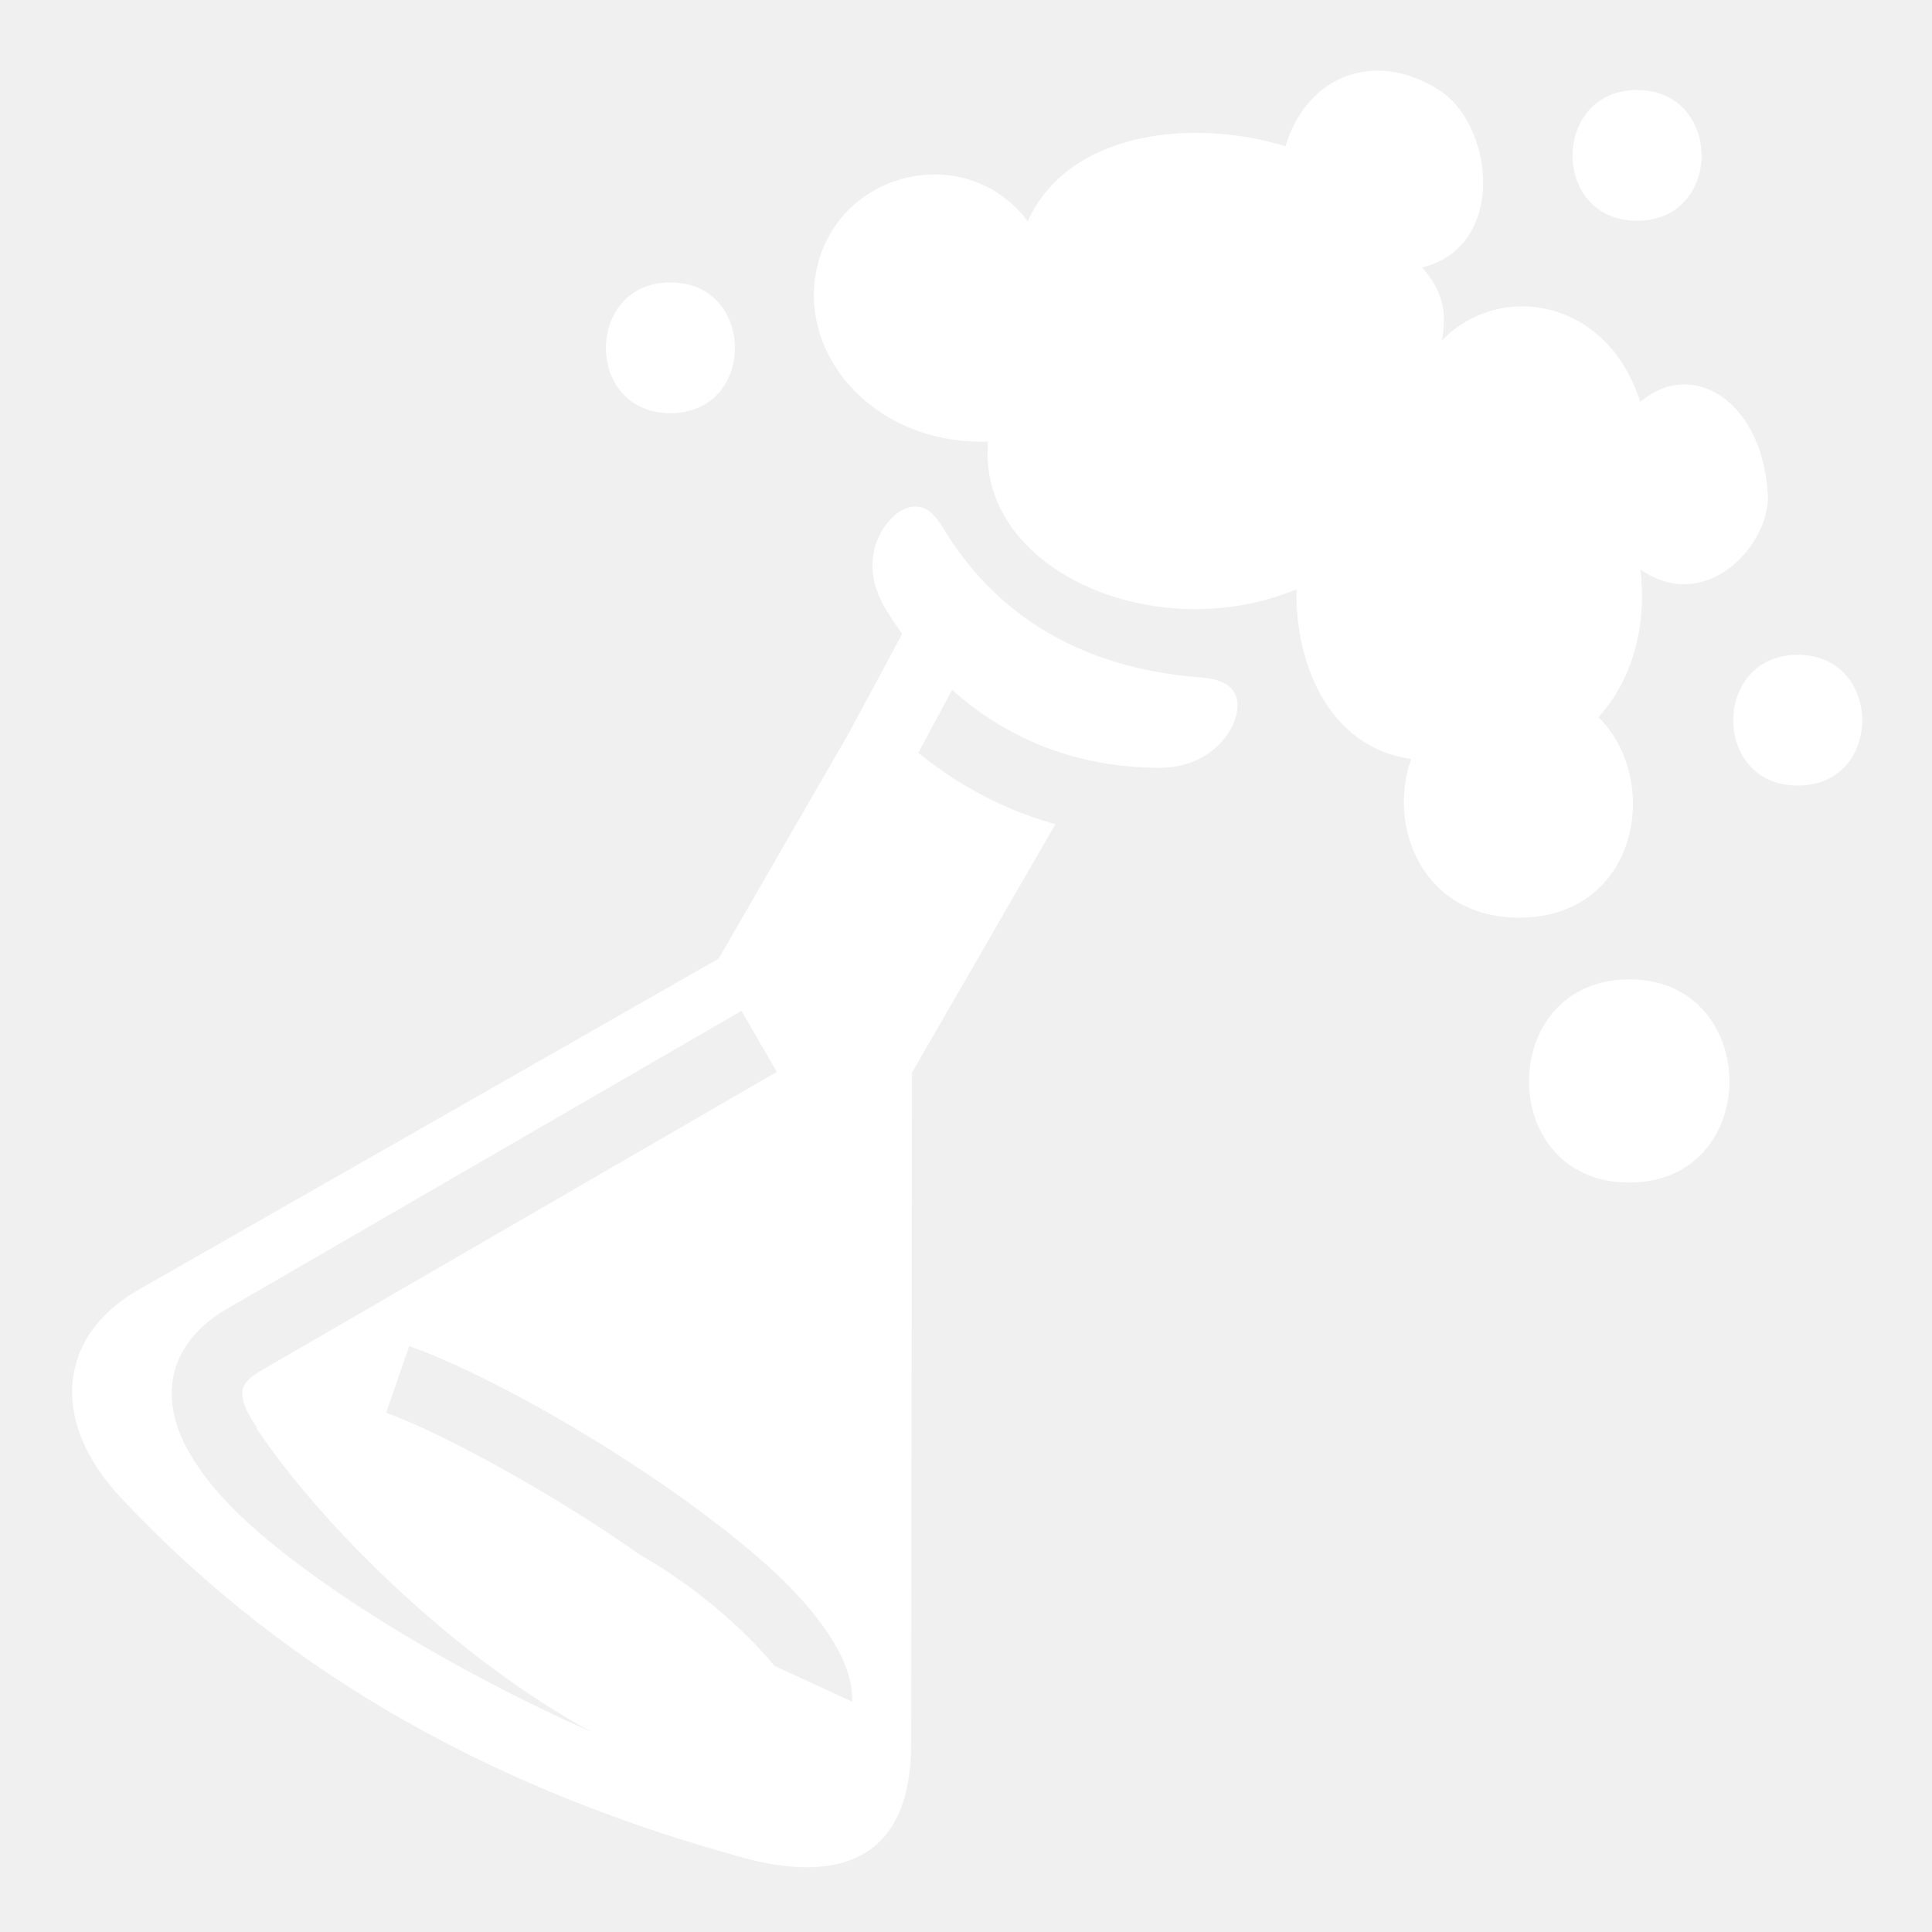
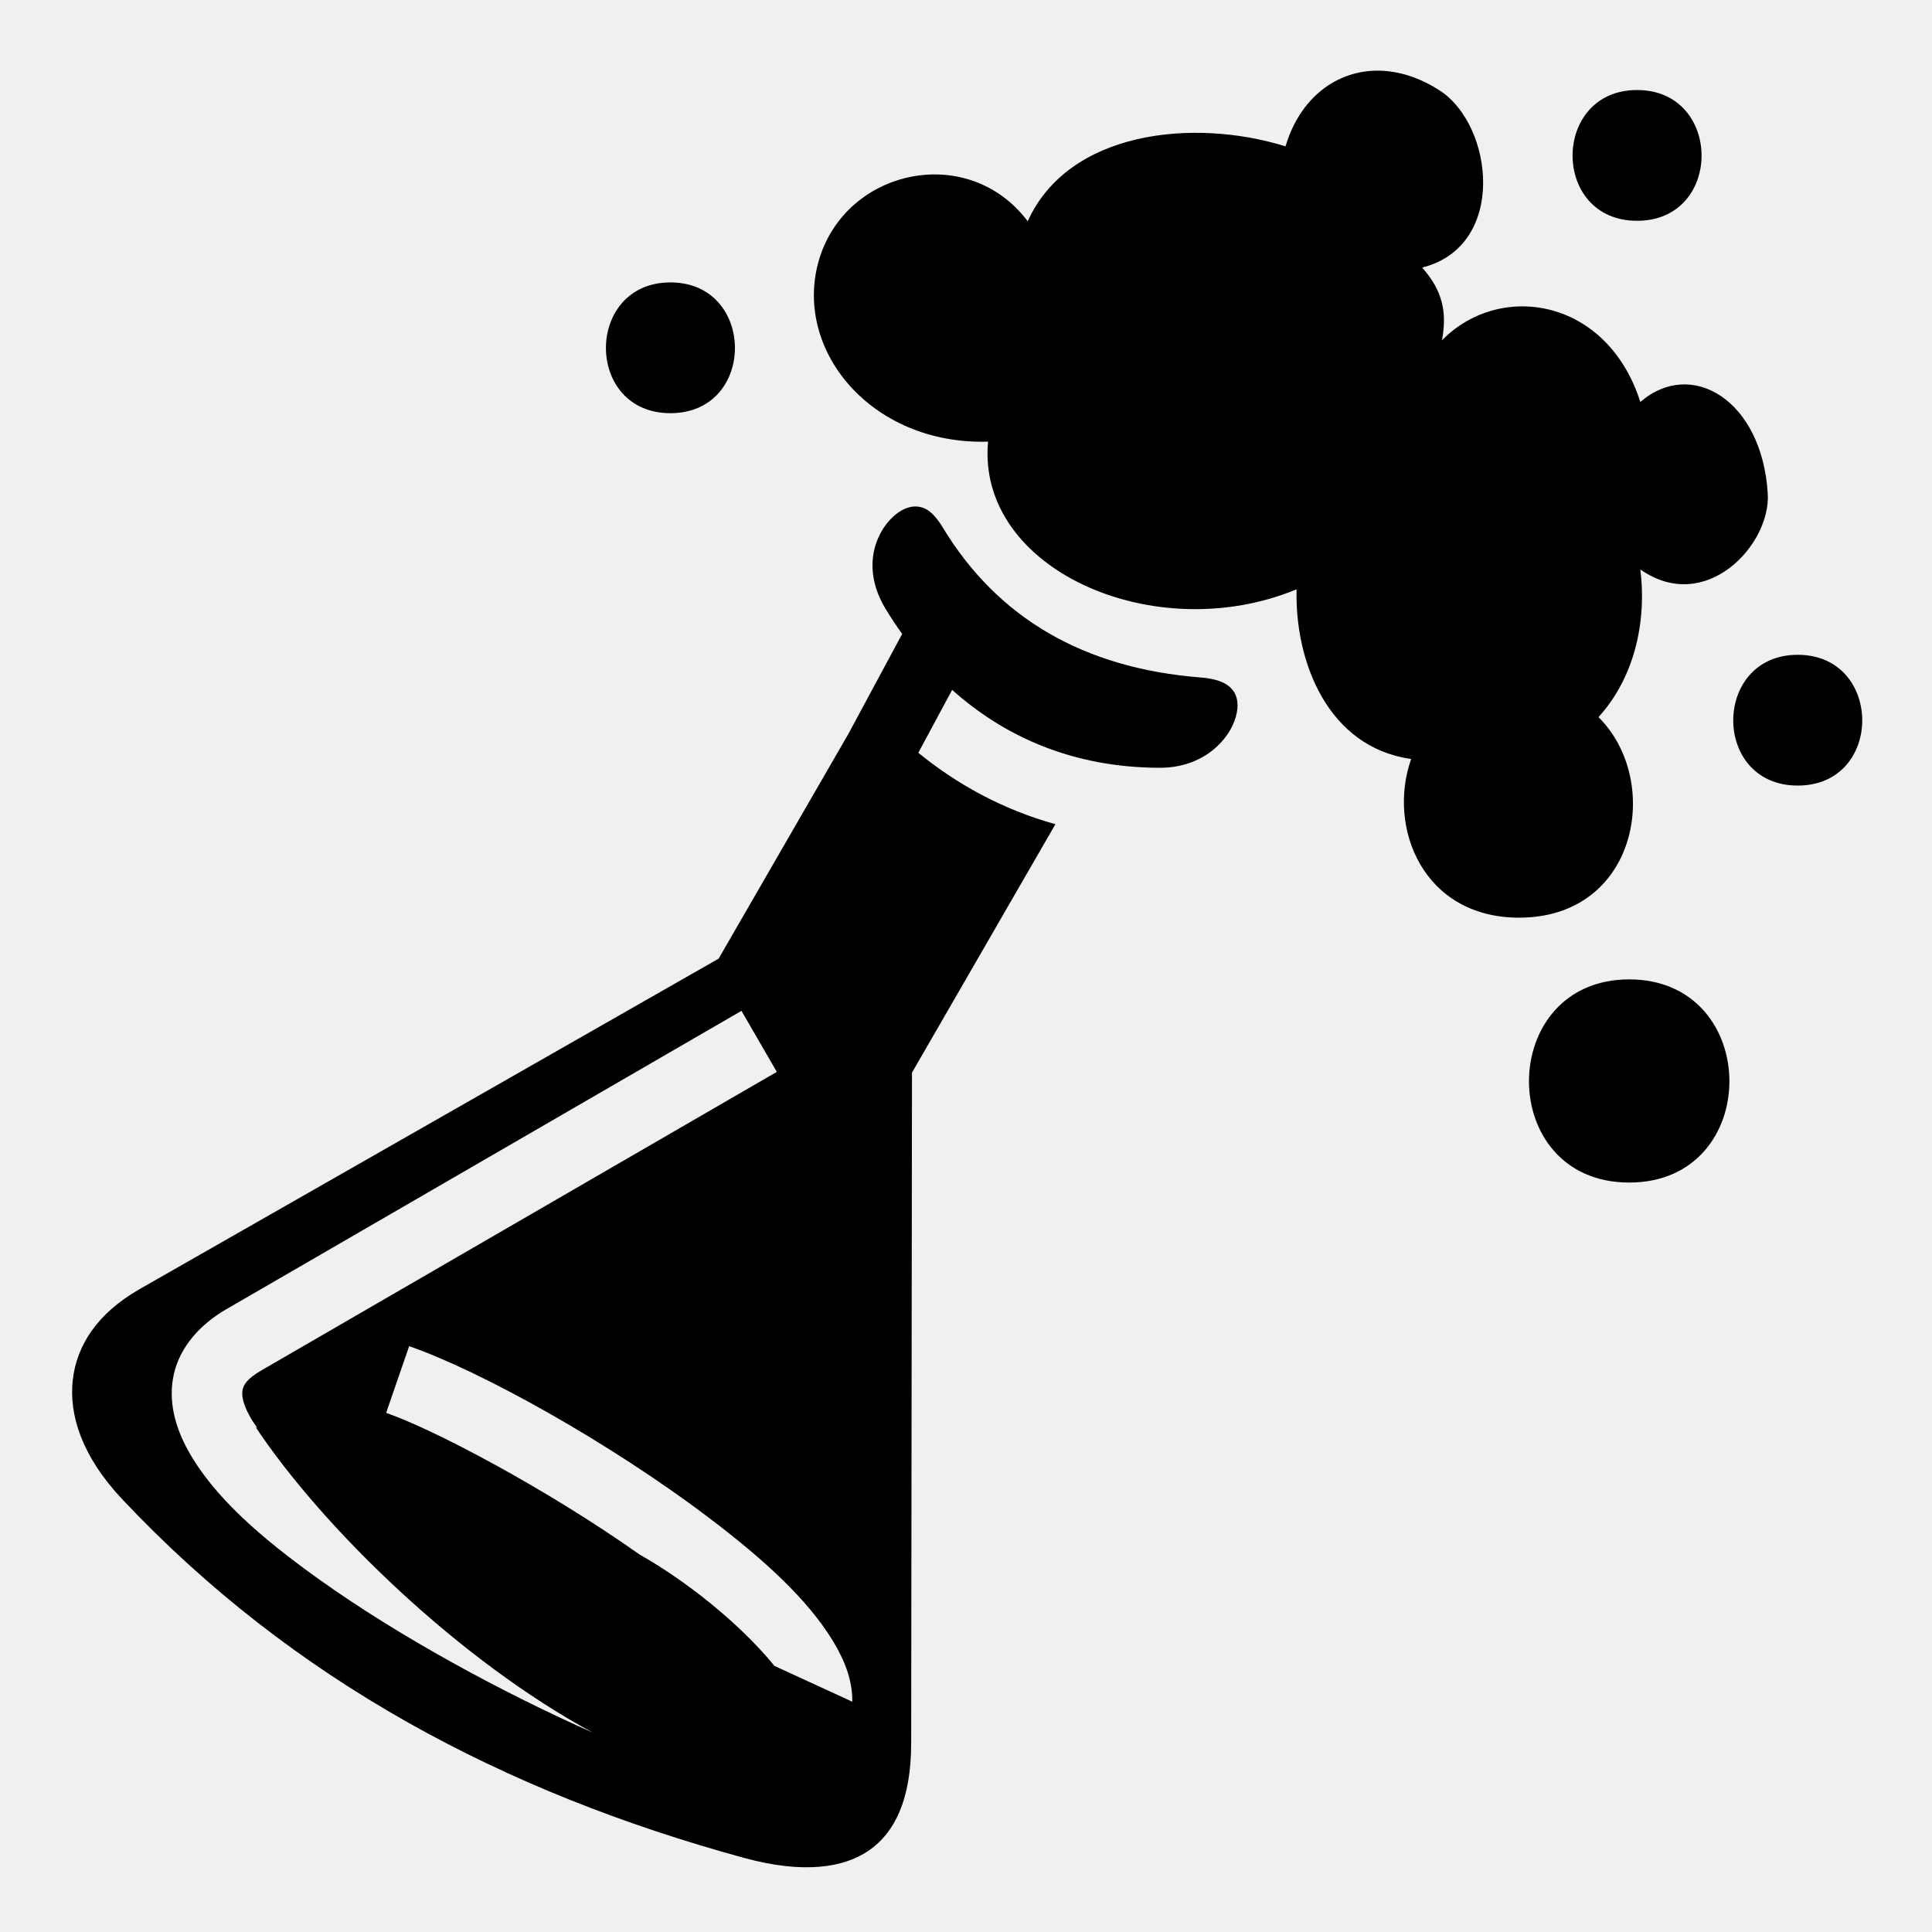
- <svg xmlns="http://www.w3.org/2000/svg" viewBox="0 0 512 512" style="height: 512px; width: 512px;">
+ <svg xmlns="http://www.w3.org/2000/svg" viewBox="0 0 512 512">
  <g class="" transform="translate(0,0)" style="touch-action: none;">
-     <path d="M365.47 18.727c-11.353-.18-21.053 7.365-24.786 20.058h-.002c-24.423-7.6-57.52-4.092-68.328 19.856-15.69-20.86-47.866-13.98-55.194 9.85-7.328 23.828 13.462 49.474 44.68 48.55-3.078 33.98 44.304 54.69 81.764 39.132-.473 19.307 8.312 41.853 30.37 44.97-6.395 18.11 3.104 42.047 28.614 42.047 31.47 0 38.024-36.316 21.025-53.145 9.474-10.39 12.832-25.167 11.096-39.13 17.282 12.104 34.59-6.52 33.767-20.08-1.516-24.97-20.366-35.97-33.768-24.3-8.8-27.616-37.243-32.007-52.562-16.353 1.35-7.425.2-13.105-5.255-19.274 22.605-5.702 18.913-37.698 4.68-46.904-5.44-3.517-10.942-5.195-16.102-5.277zm68.37 5.13c-22.7 0-22.882 34.655 0 34.655s22.7-34.655 0-34.655zM177.672 74.842c-22.7 0-22.882 34.654 0 34.654s22.7-34.654 0-34.654zm64.695 59.38c-1.695.06-3.792.895-5.877 2.887-4.765 4.554-8.11 13.804-1.814 24.216 1.365 2.257 2.837 4.486 4.408 6.672l-14.21 26.414-34.43 59.637-153.62 87.682-.008.006c-11.038 6.375-16.508 14.786-17.537 24.037-1.03 9.254 2.46 20.22 13.083 31.508 45.295 48.134 101.19 77.71 164.907 95.106 15.645 4.267 26.47 2.614 33.156-2.1 6.686-4.712 11.047-13.382 11.047-28.413v-.006l.214-177.61 38.008-65.832c-14.036-3.907-26.16-10.638-36.332-18.932l8.967-16.67c13.568 12.152 31.753 20.64 55.14 20.645 11.536-.03 18.363-7.457 20.046-13.542.84-3.044.414-5.247-.604-6.73-1.018-1.48-3.004-3.204-8.754-3.66-31.006-2.452-53.782-15.764-68.293-39.714-2.816-4.65-5-5.413-6.797-5.584-.224-.02-.46-.028-.7-.02zm234.053 39.305c-22.7 0-22.882 34.655 0 34.655s22.7-34.655 0-34.655zm-44.668 86.022c-35.27 0-35.553 53.837 0 53.837s35.27-53.838 0-53.838zm-235.256 8.337l9.367 16.172-136.506 79.06-.005.003c-4 2.31-4.756 3.894-5.043 5.127-.29 1.233-.127 3.423 1.852 7.027.543.988 1.228 2.044 2.024 3.15l-.416-.193c18.068 27.077 54.2 61.967 89.34 80.934-23.56-10.45-50.91-25.15-72.737-40.756C69.11 407.5 56.51 396.524 49.78 384.272c-3.363-6.124-5.332-13.14-3.673-20.262 1.66-7.123 6.93-13.046 13.9-17.07l136.49-79.053zm-88.068 88.87c18.55 6.4 52.894 25.26 80.154 46.013 13.63 10.375 25.305 20.885 32.086 31.998 3.022 4.952 5.264 10.303 5.2 16.203l-20.626-9.488c-9.495-11.61-23.806-22.776-35.75-29.517-24.435-17.28-54.436-33.15-67.16-37.54l6.096-17.667z" fill="#fff" fill-opacity="1" />
+     <path d="M365.47 18.727c-11.353-.18-21.053 7.365-24.786 20.058h-.002c-24.423-7.6-57.52-4.092-68.328 19.856-15.69-20.86-47.866-13.98-55.194 9.85-7.328 23.828 13.462 49.474 44.68 48.55-3.078 33.98 44.304 54.69 81.764 39.132-.473 19.307 8.312 41.853 30.37 44.97-6.395 18.11 3.104 42.047 28.614 42.047 31.47 0 38.024-36.316 21.025-53.145 9.474-10.39 12.832-25.167 11.096-39.13 17.282 12.104 34.59-6.52 33.767-20.08-1.516-24.97-20.366-35.97-33.768-24.3-8.8-27.616-37.243-32.007-52.562-16.353 1.35-7.425.2-13.105-5.255-19.274 22.605-5.702 18.913-37.698 4.68-46.904-5.44-3.517-10.942-5.195-16.102-5.277zm68.37 5.13c-22.7 0-22.882 34.655 0 34.655s22.7-34.655 0-34.655zM177.672 74.842c-22.7 0-22.882 34.654 0 34.654s22.7-34.654 0-34.654zm64.695 59.38c-1.695.06-3.792.895-5.877 2.887-4.765 4.554-8.11 13.804-1.814 24.216 1.365 2.257 2.837 4.486 4.408 6.672l-14.21 26.414-34.43 59.637-153.62 87.682-.008.006c-11.038 6.375-16.508 14.786-17.537 24.037-1.03 9.254 2.46 20.22 13.083 31.508 45.295 48.134 101.19 77.71 164.907 95.106 15.645 4.267 26.47 2.614 33.156-2.1 6.686-4.712 11.047-13.382 11.047-28.413v-.006l.214-177.61 38.008-65.832c-14.036-3.907-26.16-10.638-36.332-18.932l8.967-16.67c13.568 12.152 31.753 20.64 55.14 20.645 11.536-.03 18.363-7.457 20.046-13.542.84-3.044.414-5.247-.604-6.73-1.018-1.48-3.004-3.204-8.754-3.66-31.006-2.452-53.782-15.764-68.293-39.714-2.816-4.65-5-5.413-6.797-5.584-.224-.02-.46-.028-.7-.02zm234.053 39.305c-22.7 0-22.882 34.655 0 34.655s22.7-34.655 0-34.655zm-44.668 86.022c-35.27 0-35.553 53.837 0 53.837s35.27-53.838 0-53.838zm-235.256 8.337l9.367 16.172-136.506 79.06-.005.003c-4 2.31-4.756 3.894-5.043 5.127-.29 1.233-.127 3.423 1.852 7.027.543.988 1.228 2.044 2.024 3.15l-.416-.193c18.068 27.077 54.2 61.967 89.34 80.934-23.56-10.45-50.91-25.15-72.737-40.756C69.11 407.5 56.51 396.524 49.78 384.272c-3.363-6.124-5.332-13.14-3.673-20.262 1.66-7.123 6.93-13.046 13.9-17.07l136.49-79.053zm-88.068 88.87c18.55 6.4 52.894 25.26 80.154 46.013 13.63 10.375 25.305 20.885 32.086 31.998 3.022 4.952 5.264 10.303 5.2 16.203l-20.626-9.488c-9.495-11.61-23.806-22.776-35.75-29.517-24.435-17.28-54.436-33.15-67.16-37.54l6.096-17.667z" />
  </g>
</svg>
